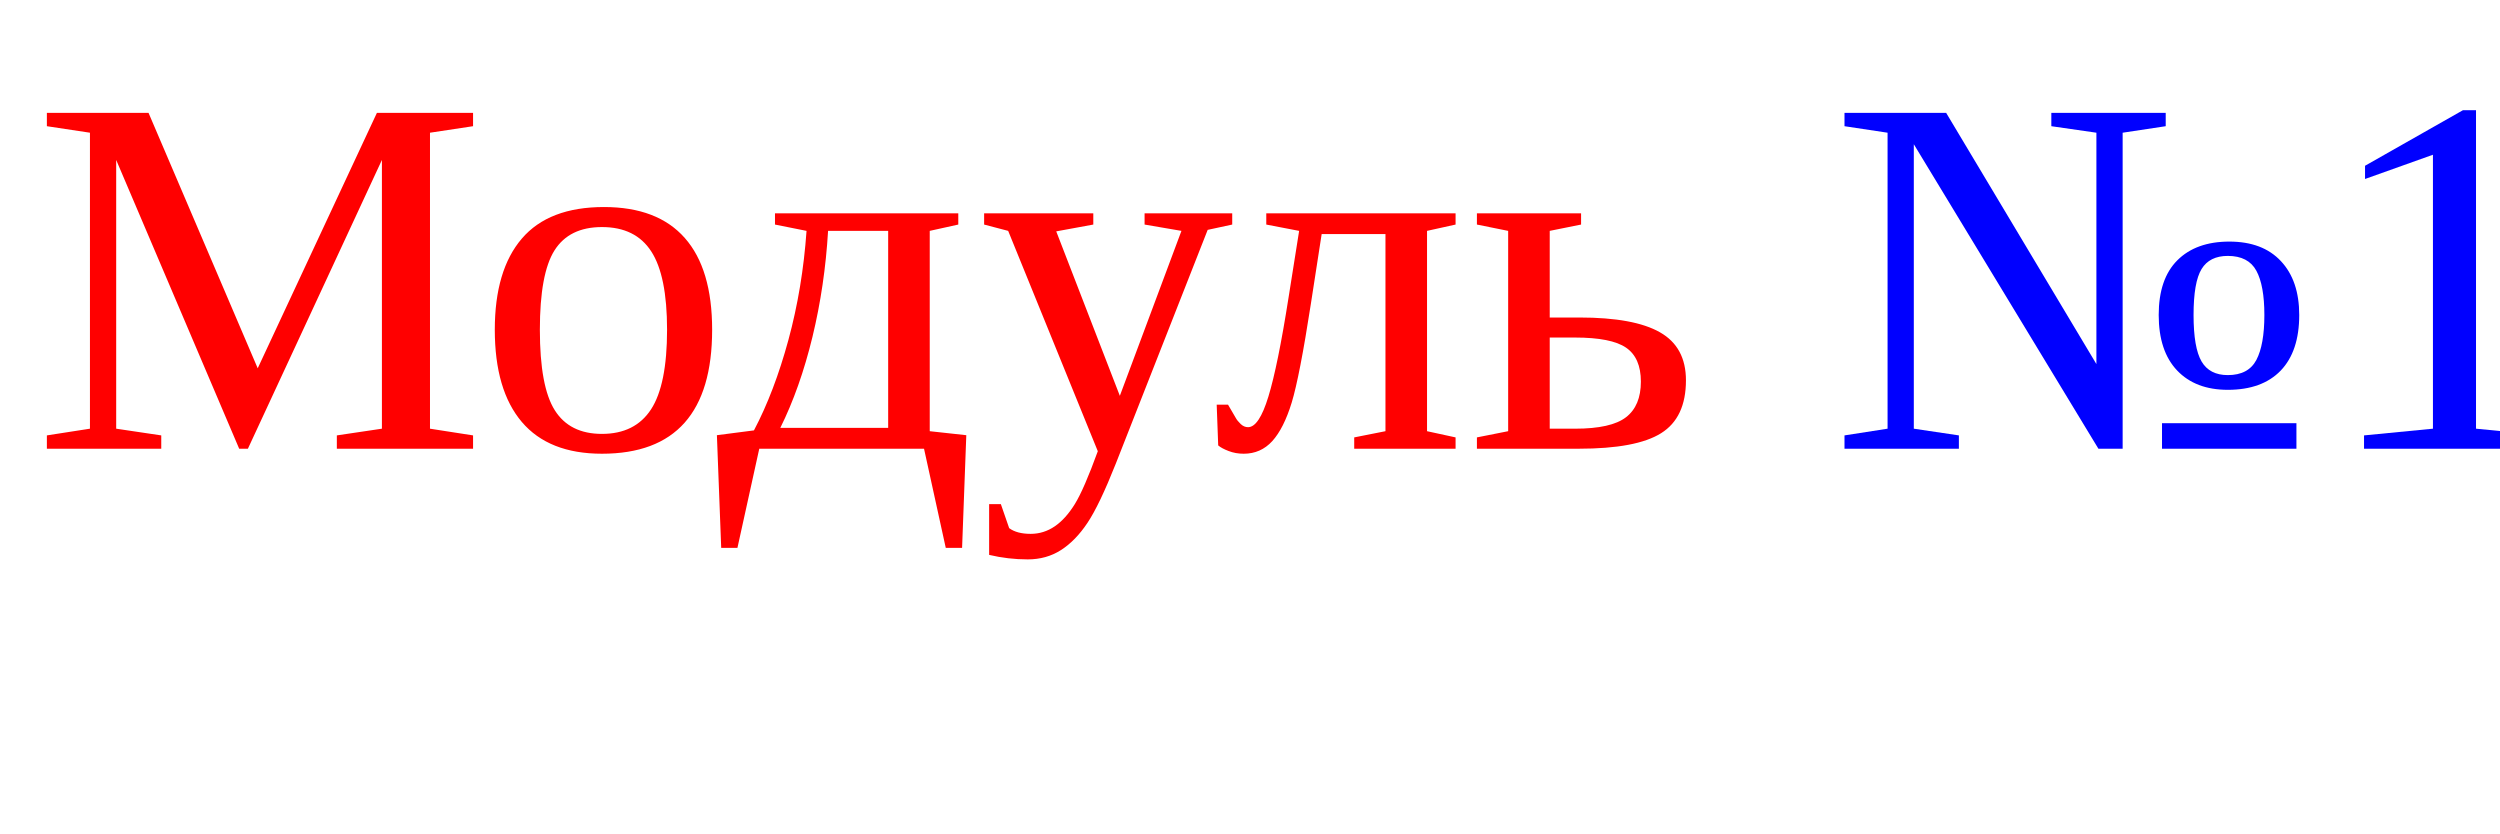
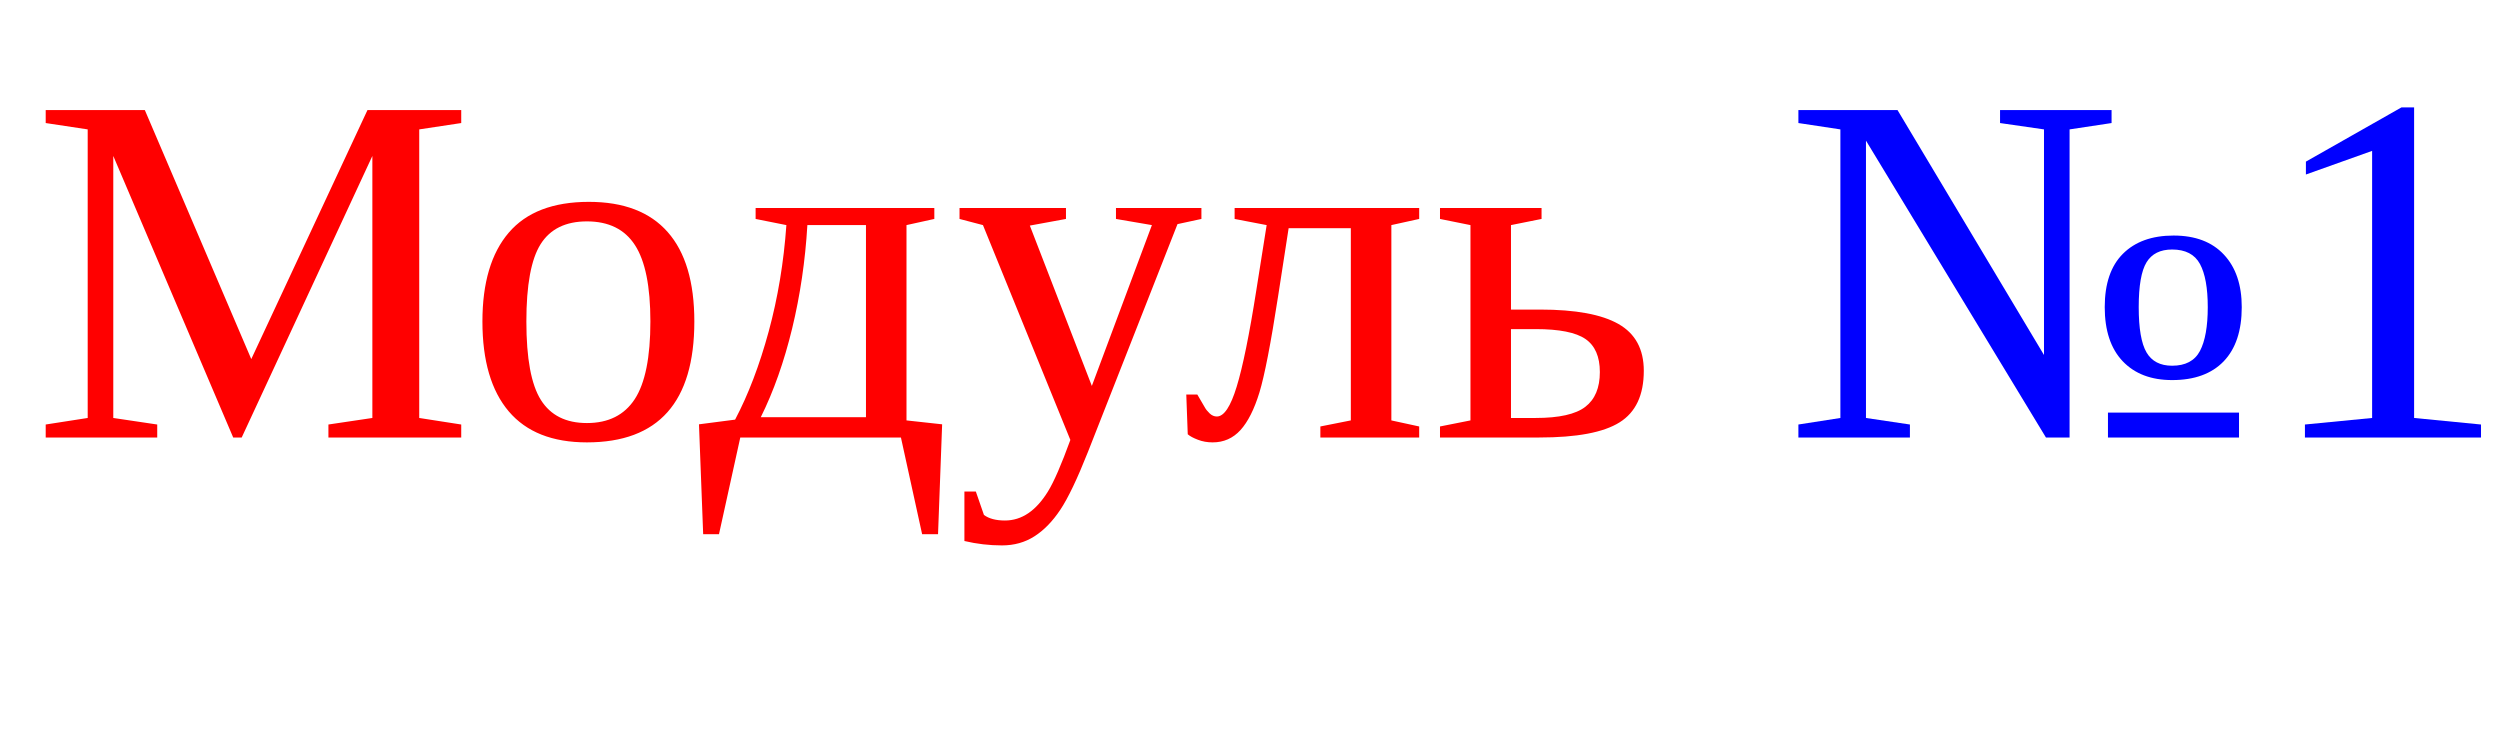
- <svg xmlns="http://www.w3.org/2000/svg" version="1.1" width="390" height="130">
+ <svg xmlns="http://www.w3.org/2000/svg" version="1.1" width="400" height="120">
  <text font-size="80" x="5" y="70">
    <tspan fill="red">Модуль</tspan>
    <tspan fill="blue">№1</tspan>
  </text>
</svg>
